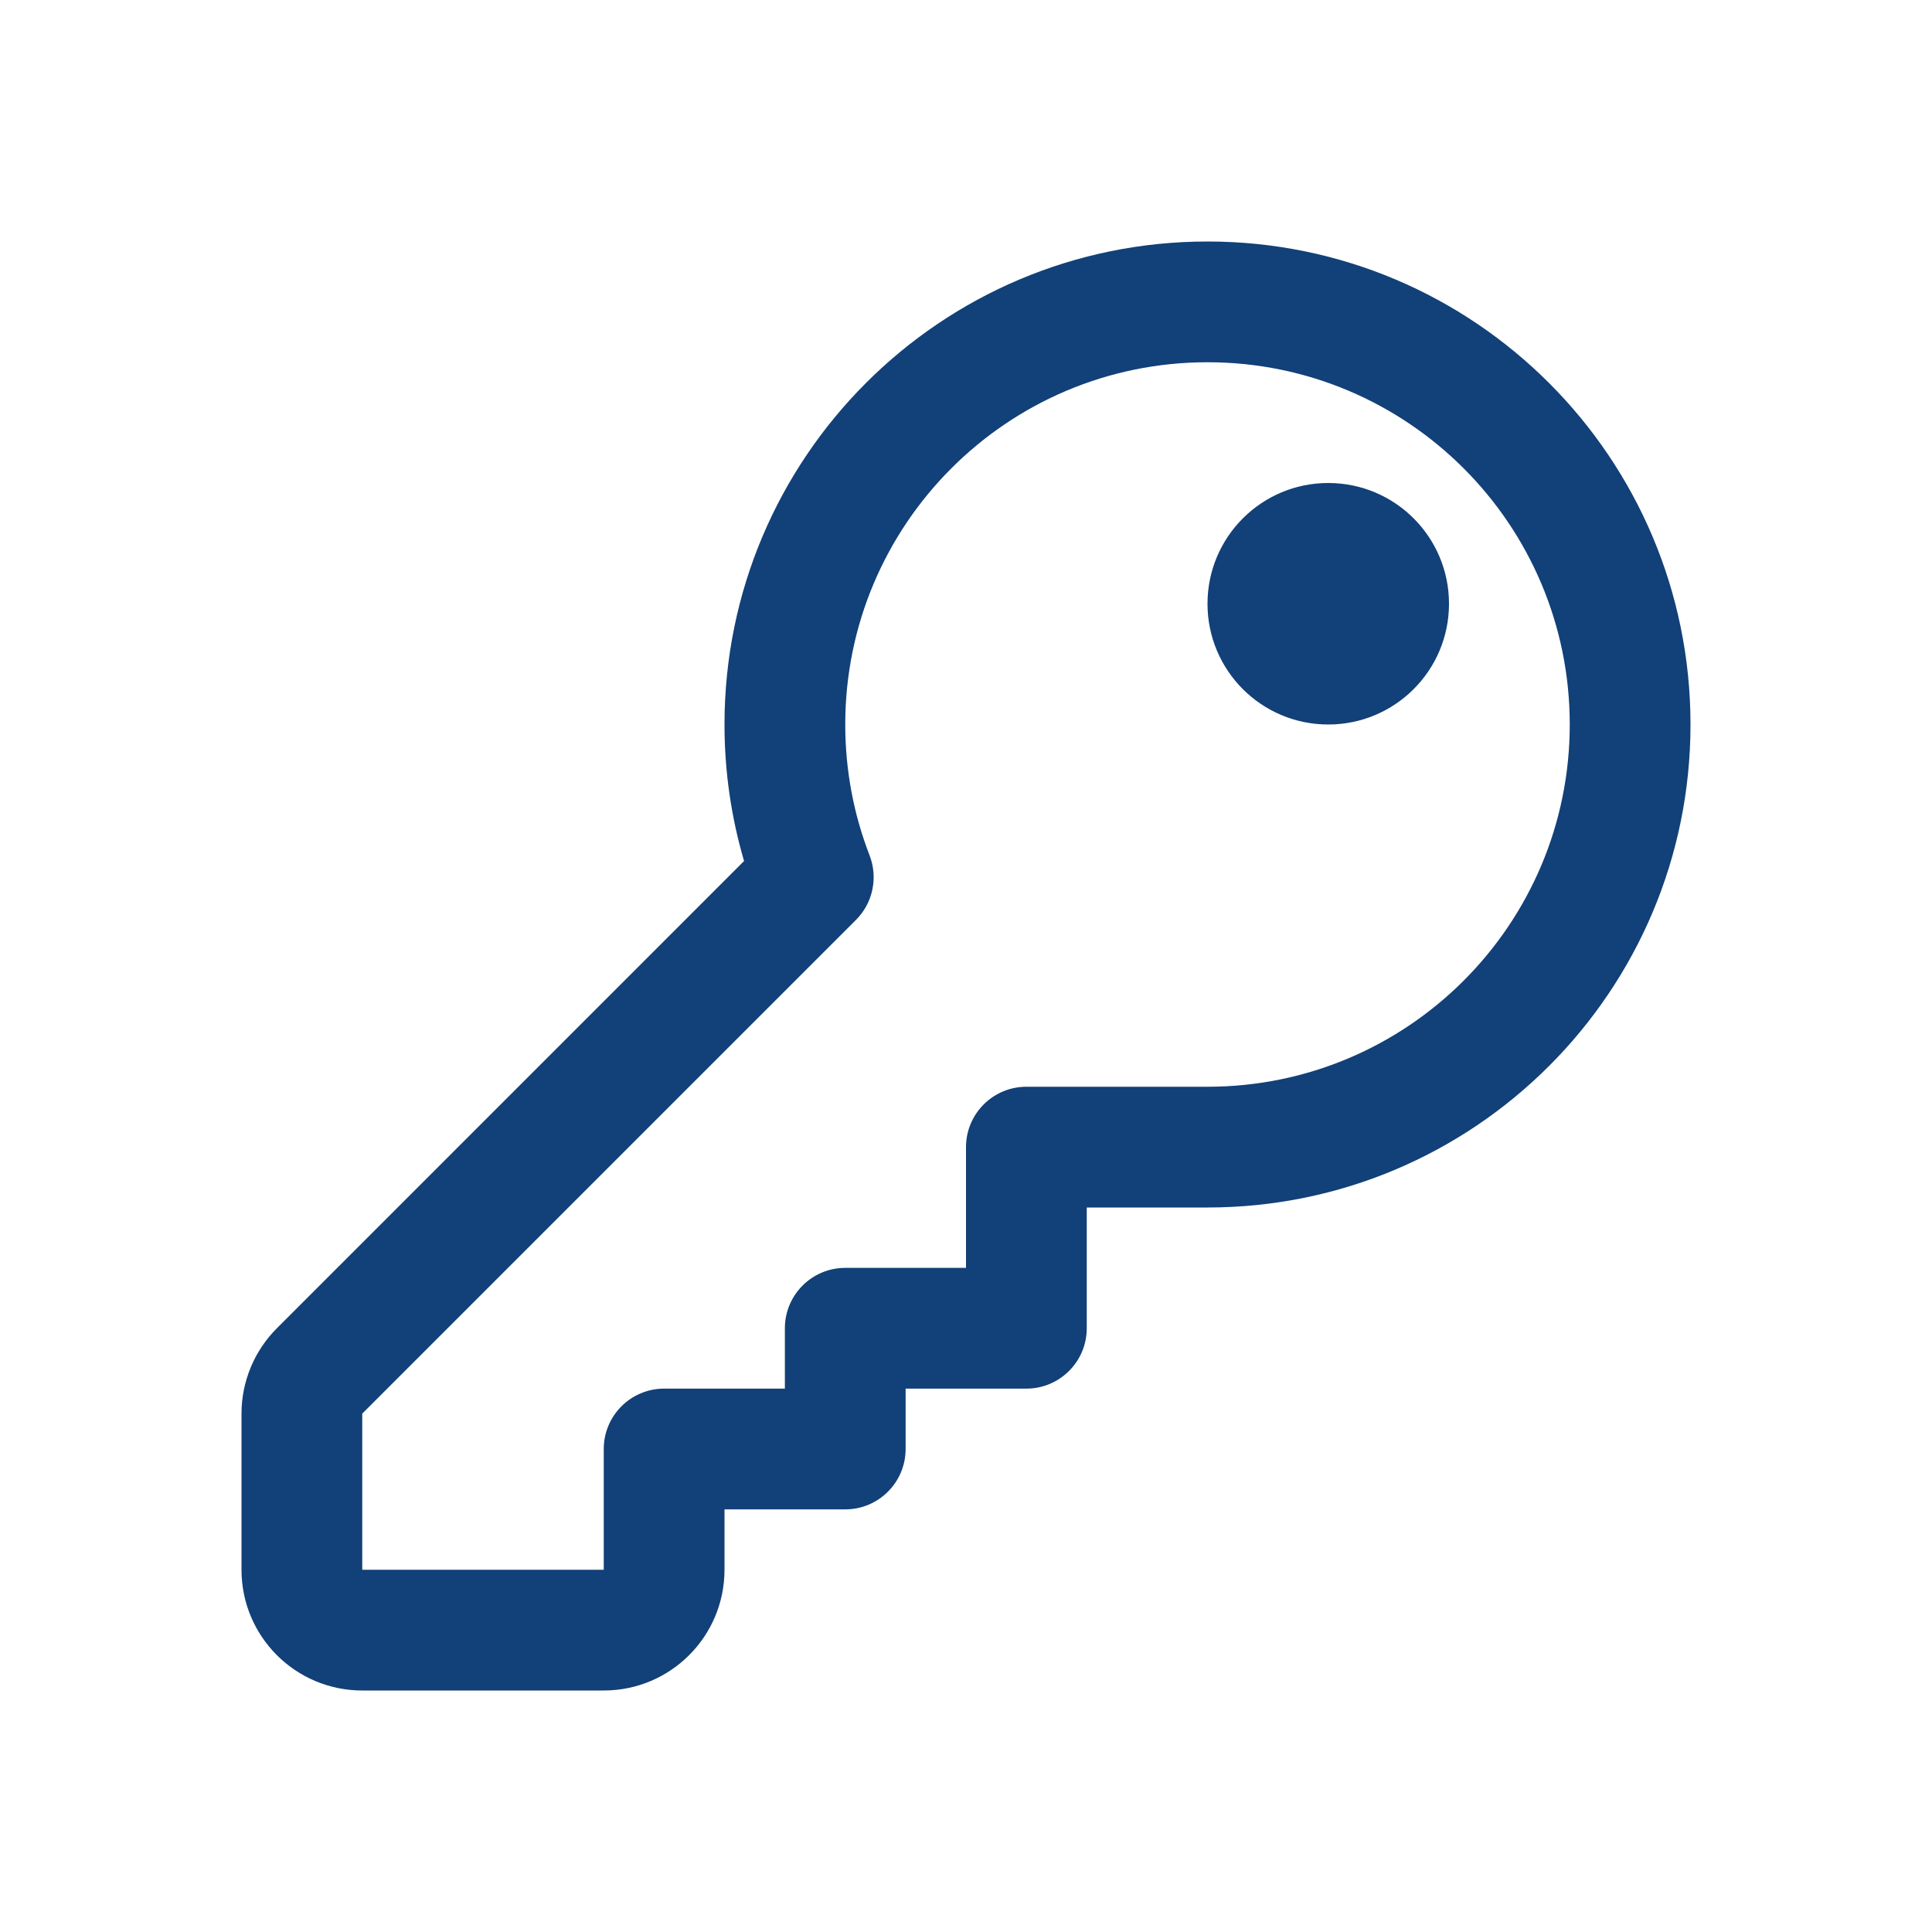
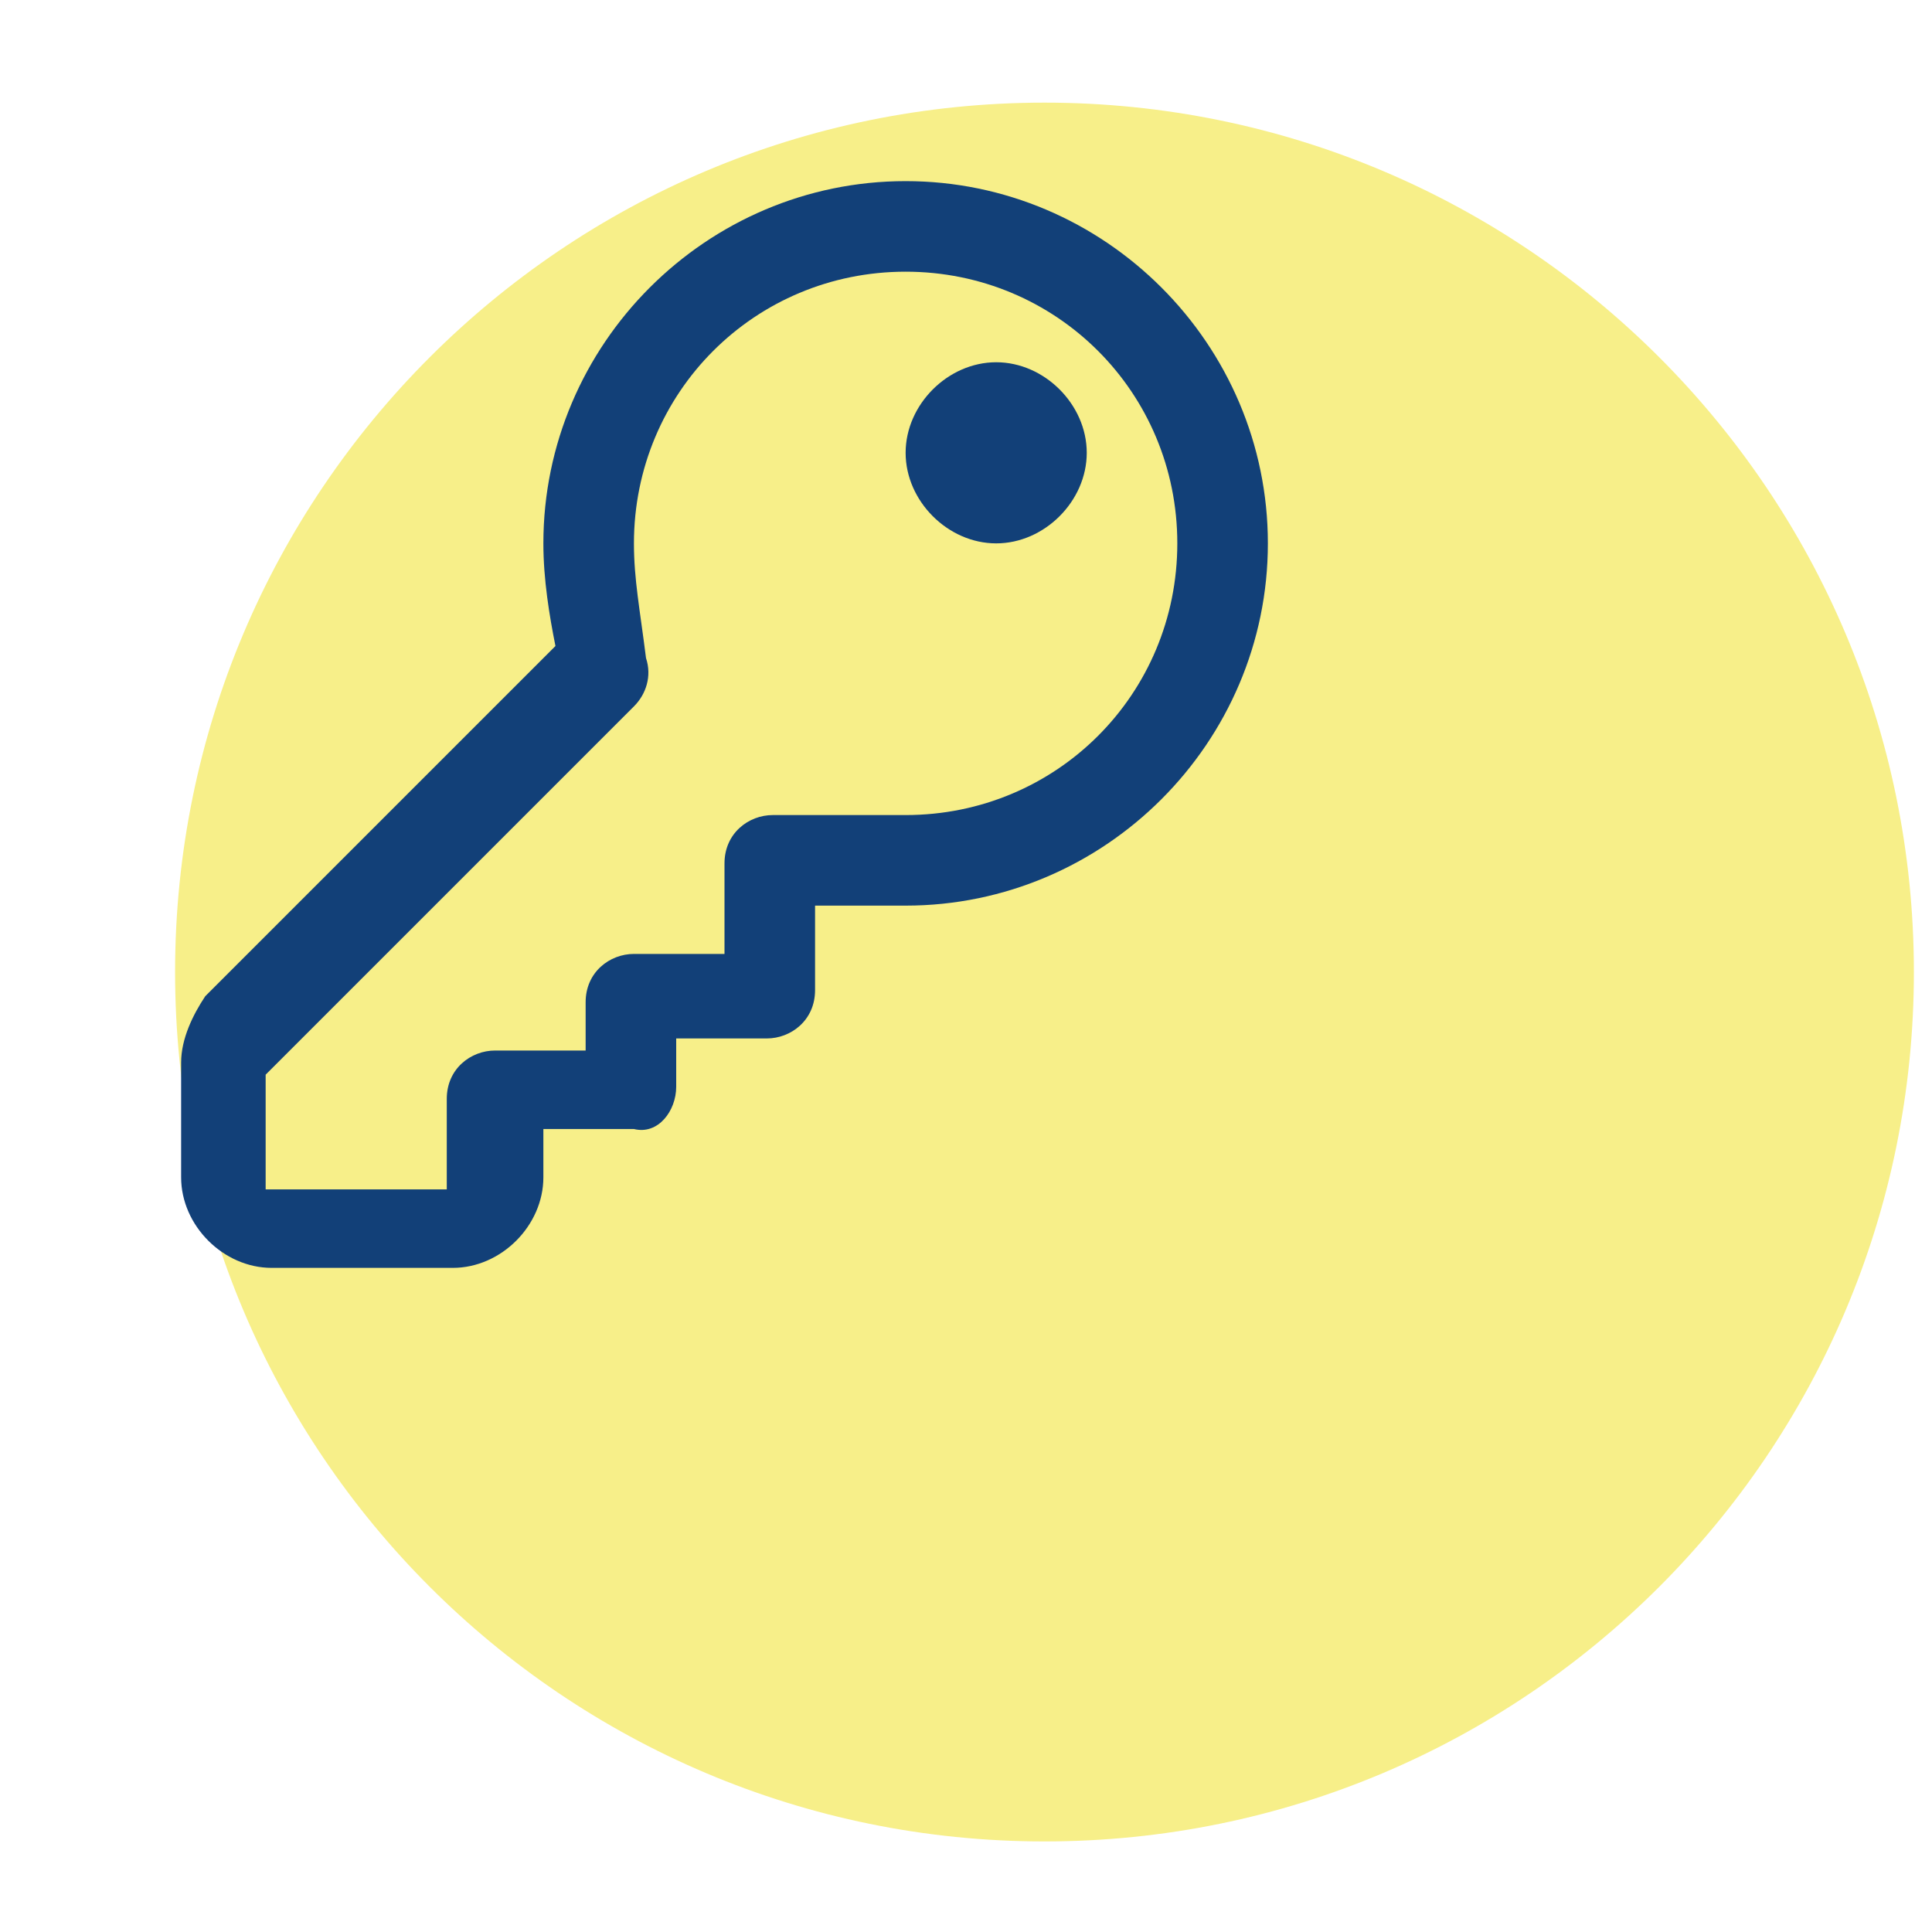
- <svg xmlns="http://www.w3.org/2000/svg" width="32" height="32" viewBox="0 0 32 32" fill="none">
-   <path d="M22 12C23.105 12 24 11.105 24 10C24 8.895 23.105 8 22 8C20.895 8 20 8.895 20 10C20 11.105 20.895 12 22 12ZM15 24V23H17C17.552 23 18 22.552 18 22V20H20C24.418 20 28 16.418 28 12C28 7.582 24.418 4 20 4C15.582 4 12 7.582 12 12C12 12.784 12.113 13.543 12.324 14.261L4.586 22C4.211 22.375 4 22.884 4 23.414V26C4 27.105 4.895 28 6 28H10C11.105 28 12 27.105 12 26V25H14C14.552 25 15 24.552 15 24ZM14 12C14 8.686 16.686 6 20 6C23.314 6 26 8.686 26 12C26 15.314 23.314 18 20 18H17C16.448 18 16 18.448 16 19V21H14C13.448 21 13 21.448 13 22V23H11C10.448 23 10 23.448 10 24V26H6L6 23.414L14.178 15.236C14.458 14.956 14.546 14.537 14.403 14.168C14.143 13.497 14 12.766 14 12Z" fill="#124078" />
+ <svg xmlns="http://www.w3.org/2000/svg" version="1.1" id="Camada_1" x="0px" y="0px" viewBox="0 0 32 32" style="enable-background:new 0 0 32 32;" xml:space="preserve">
+   <style type="text/css">
+ 	.st0{fill:#F7EF89;}
+ 	.st1{fill:#124078;}
+ </style>
+   <circle class="st0" cx="17.3" cy="16.1" r="14.4" />
+   <path class="st1" d="M16.5,9C17.3,9,18,8.3,18,7.5C18,6.7,17.3,6,16.5,6S15,6.7,15,7.5C15,8.3,15.7,9,16.5,9z M11.2,18v-0.8h1.5  c0.4,0,0.8-0.3,0.8-0.8V15H15c3.3,0,6-2.7,6-6c0-3.3-2.7-6-6-6S9,5.7,9,9c0,0.6,0.1,1.2,0.2,1.7l-5.8,5.8C3.2,16.8,3,17.2,3,17.6  v1.9C3,20.3,3.7,21,4.5,21h3C8.3,21,9,20.3,9,19.5v-0.8h1.5C10.9,18.8,11.2,18.4,11.2,18z M10.5,9c0-2.5,2-4.5,4.5-4.5  s4.5,2,4.5,4.5c0,2.5-2,4.5-4.5,4.5h-2.2c-0.4,0-0.8,0.3-0.8,0.8v1.5h-1.5c-0.4,0-0.8,0.3-0.8,0.8v0.8H8.2c-0.4,0-0.8,0.3-0.8,0.8  v1.5h-3v-1.9l6.1-6.1c0.2-0.2,0.3-0.5,0.2-0.8C10.6,10.1,10.5,9.6,10.5,9z" />
</svg>
